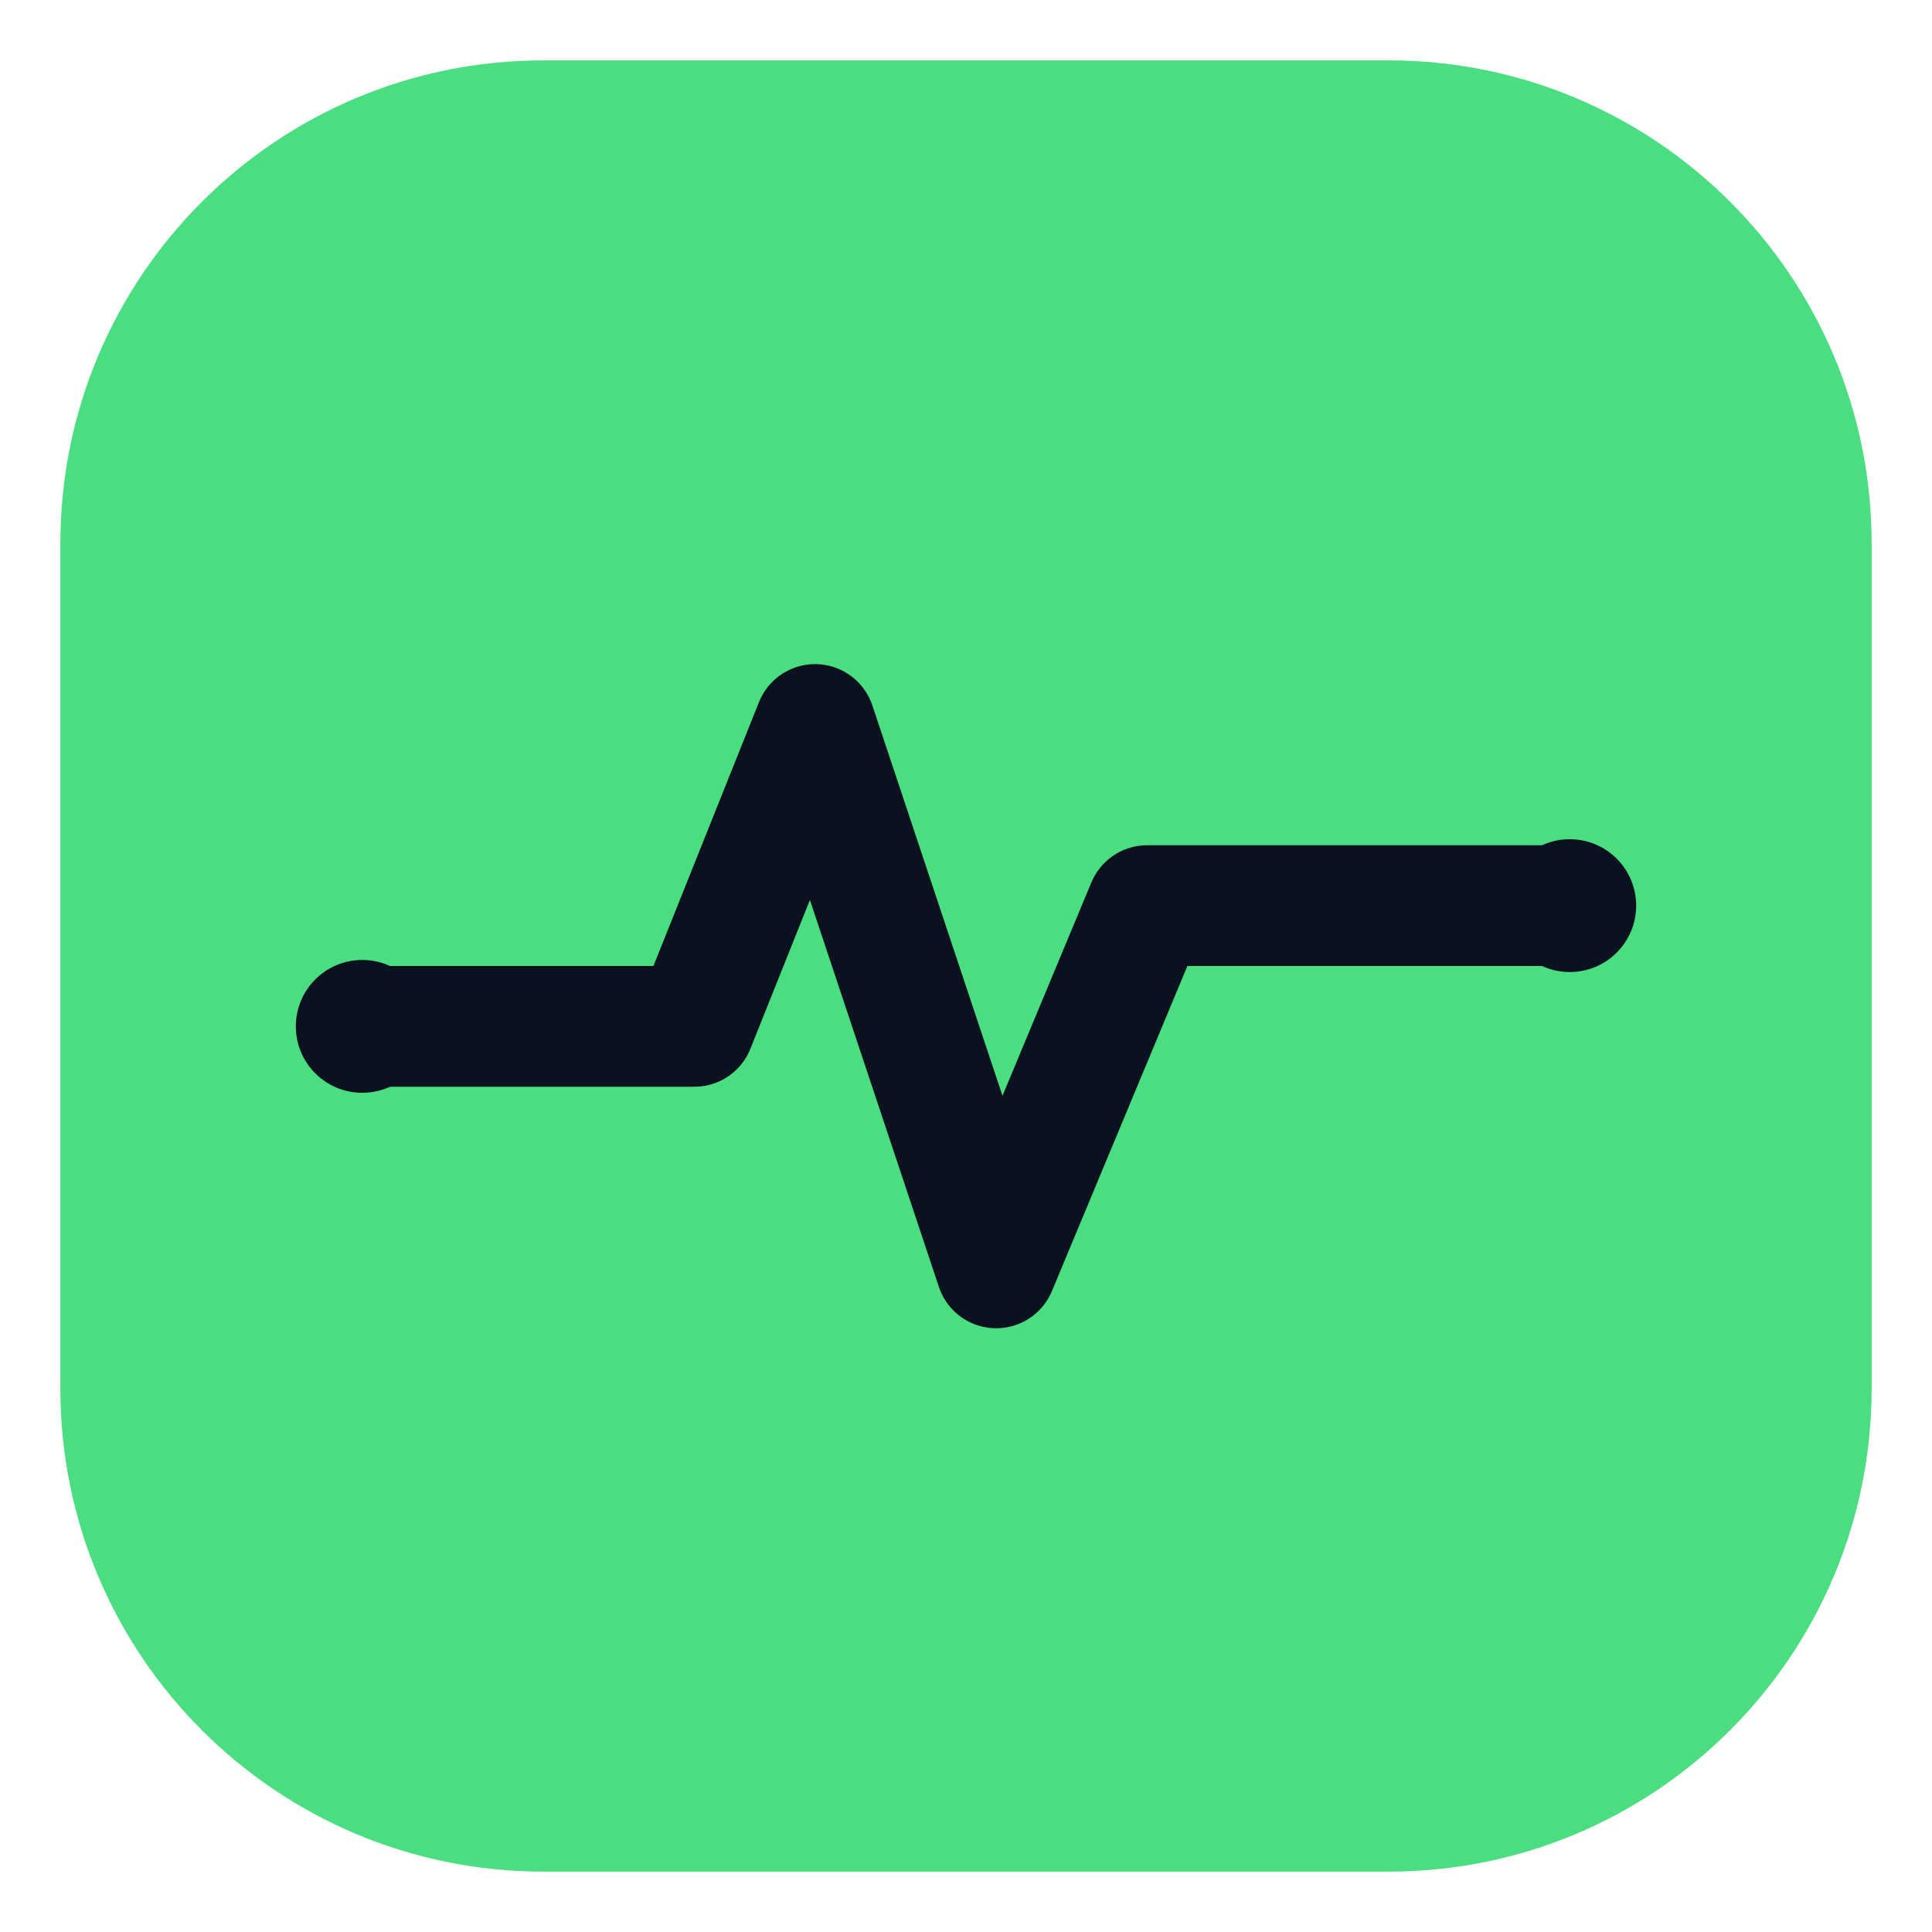
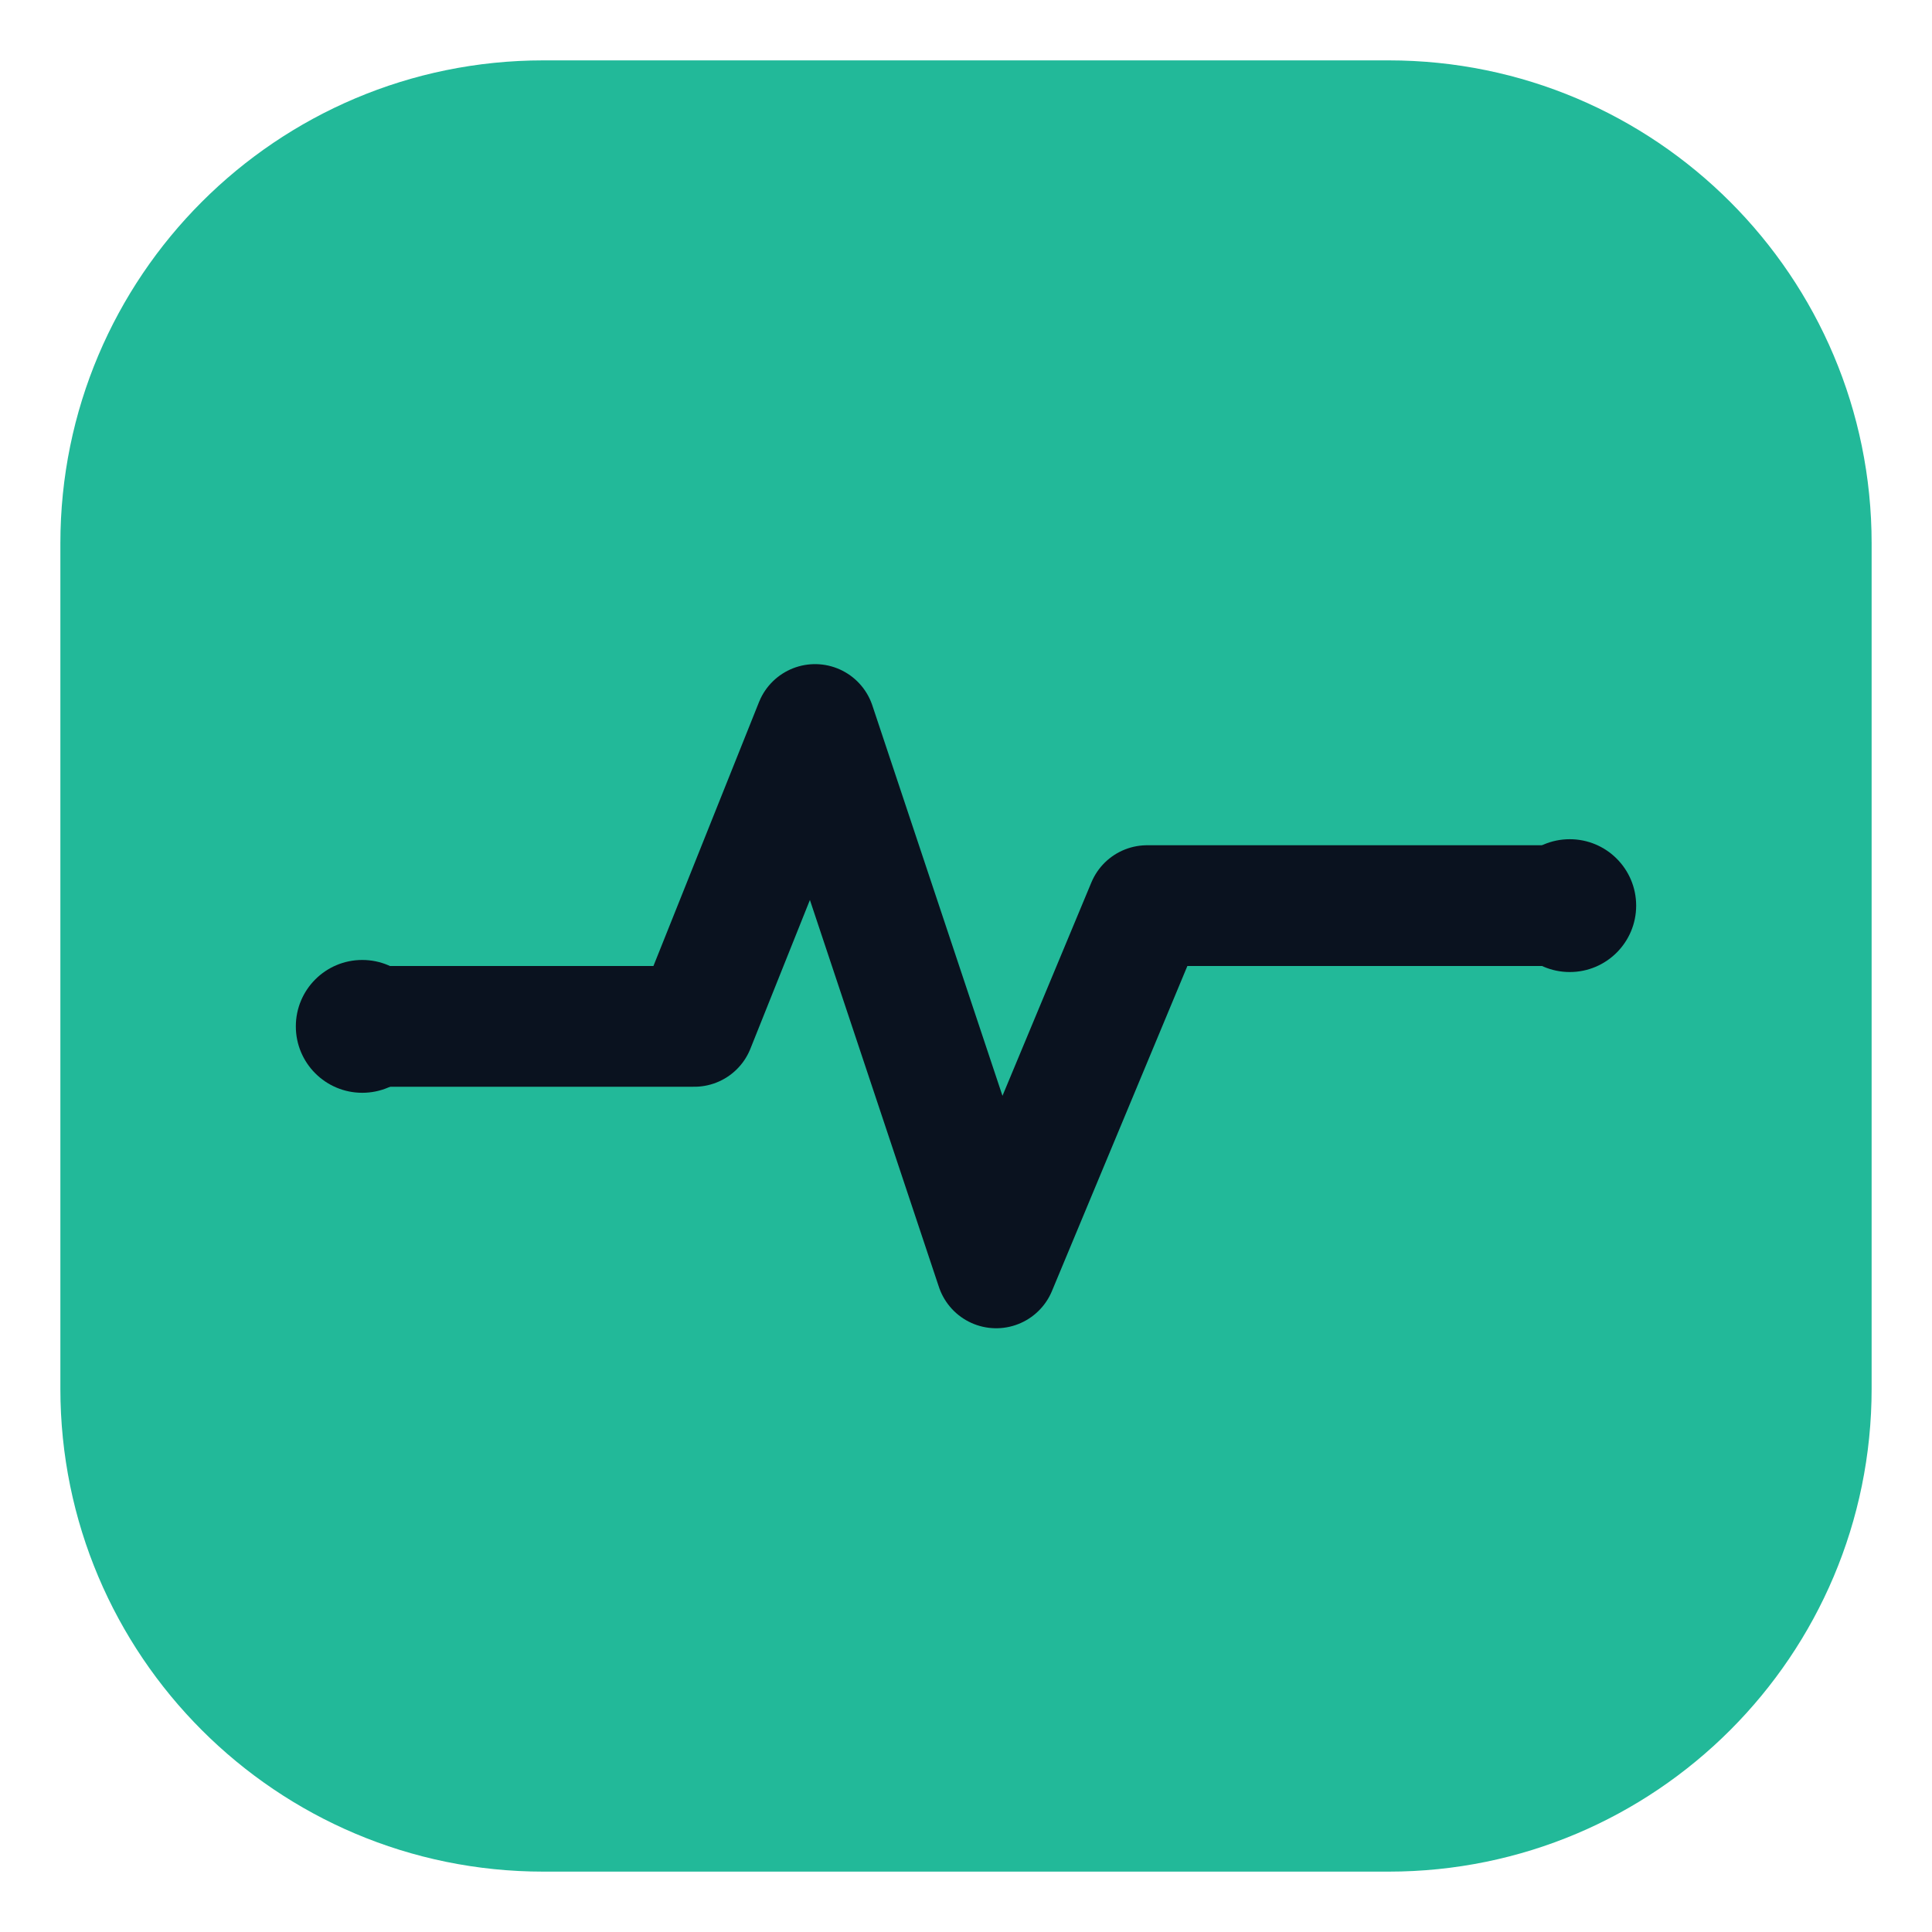
<svg xmlns="http://www.w3.org/2000/svg" viewBox="0 0 64 64" fill="none">
-   <rect x="2" y="2" width="60" height="60" rx="16" fill="#4ADE80" />
+   <rect x="2" y="2" width="60" height="60" rx="16" fill="#22B999" />
  <path d="M12 34H23L27 24L33 42L38 30H52" stroke="#0A121F" stroke-width="4" stroke-linecap="round" stroke-linejoin="round" />
  <circle cx="12" cy="34" r="2.2" fill="#0A121F" />
  <circle cx="52" cy="30" r="2.2" fill="#0A121F" />
</svg>
